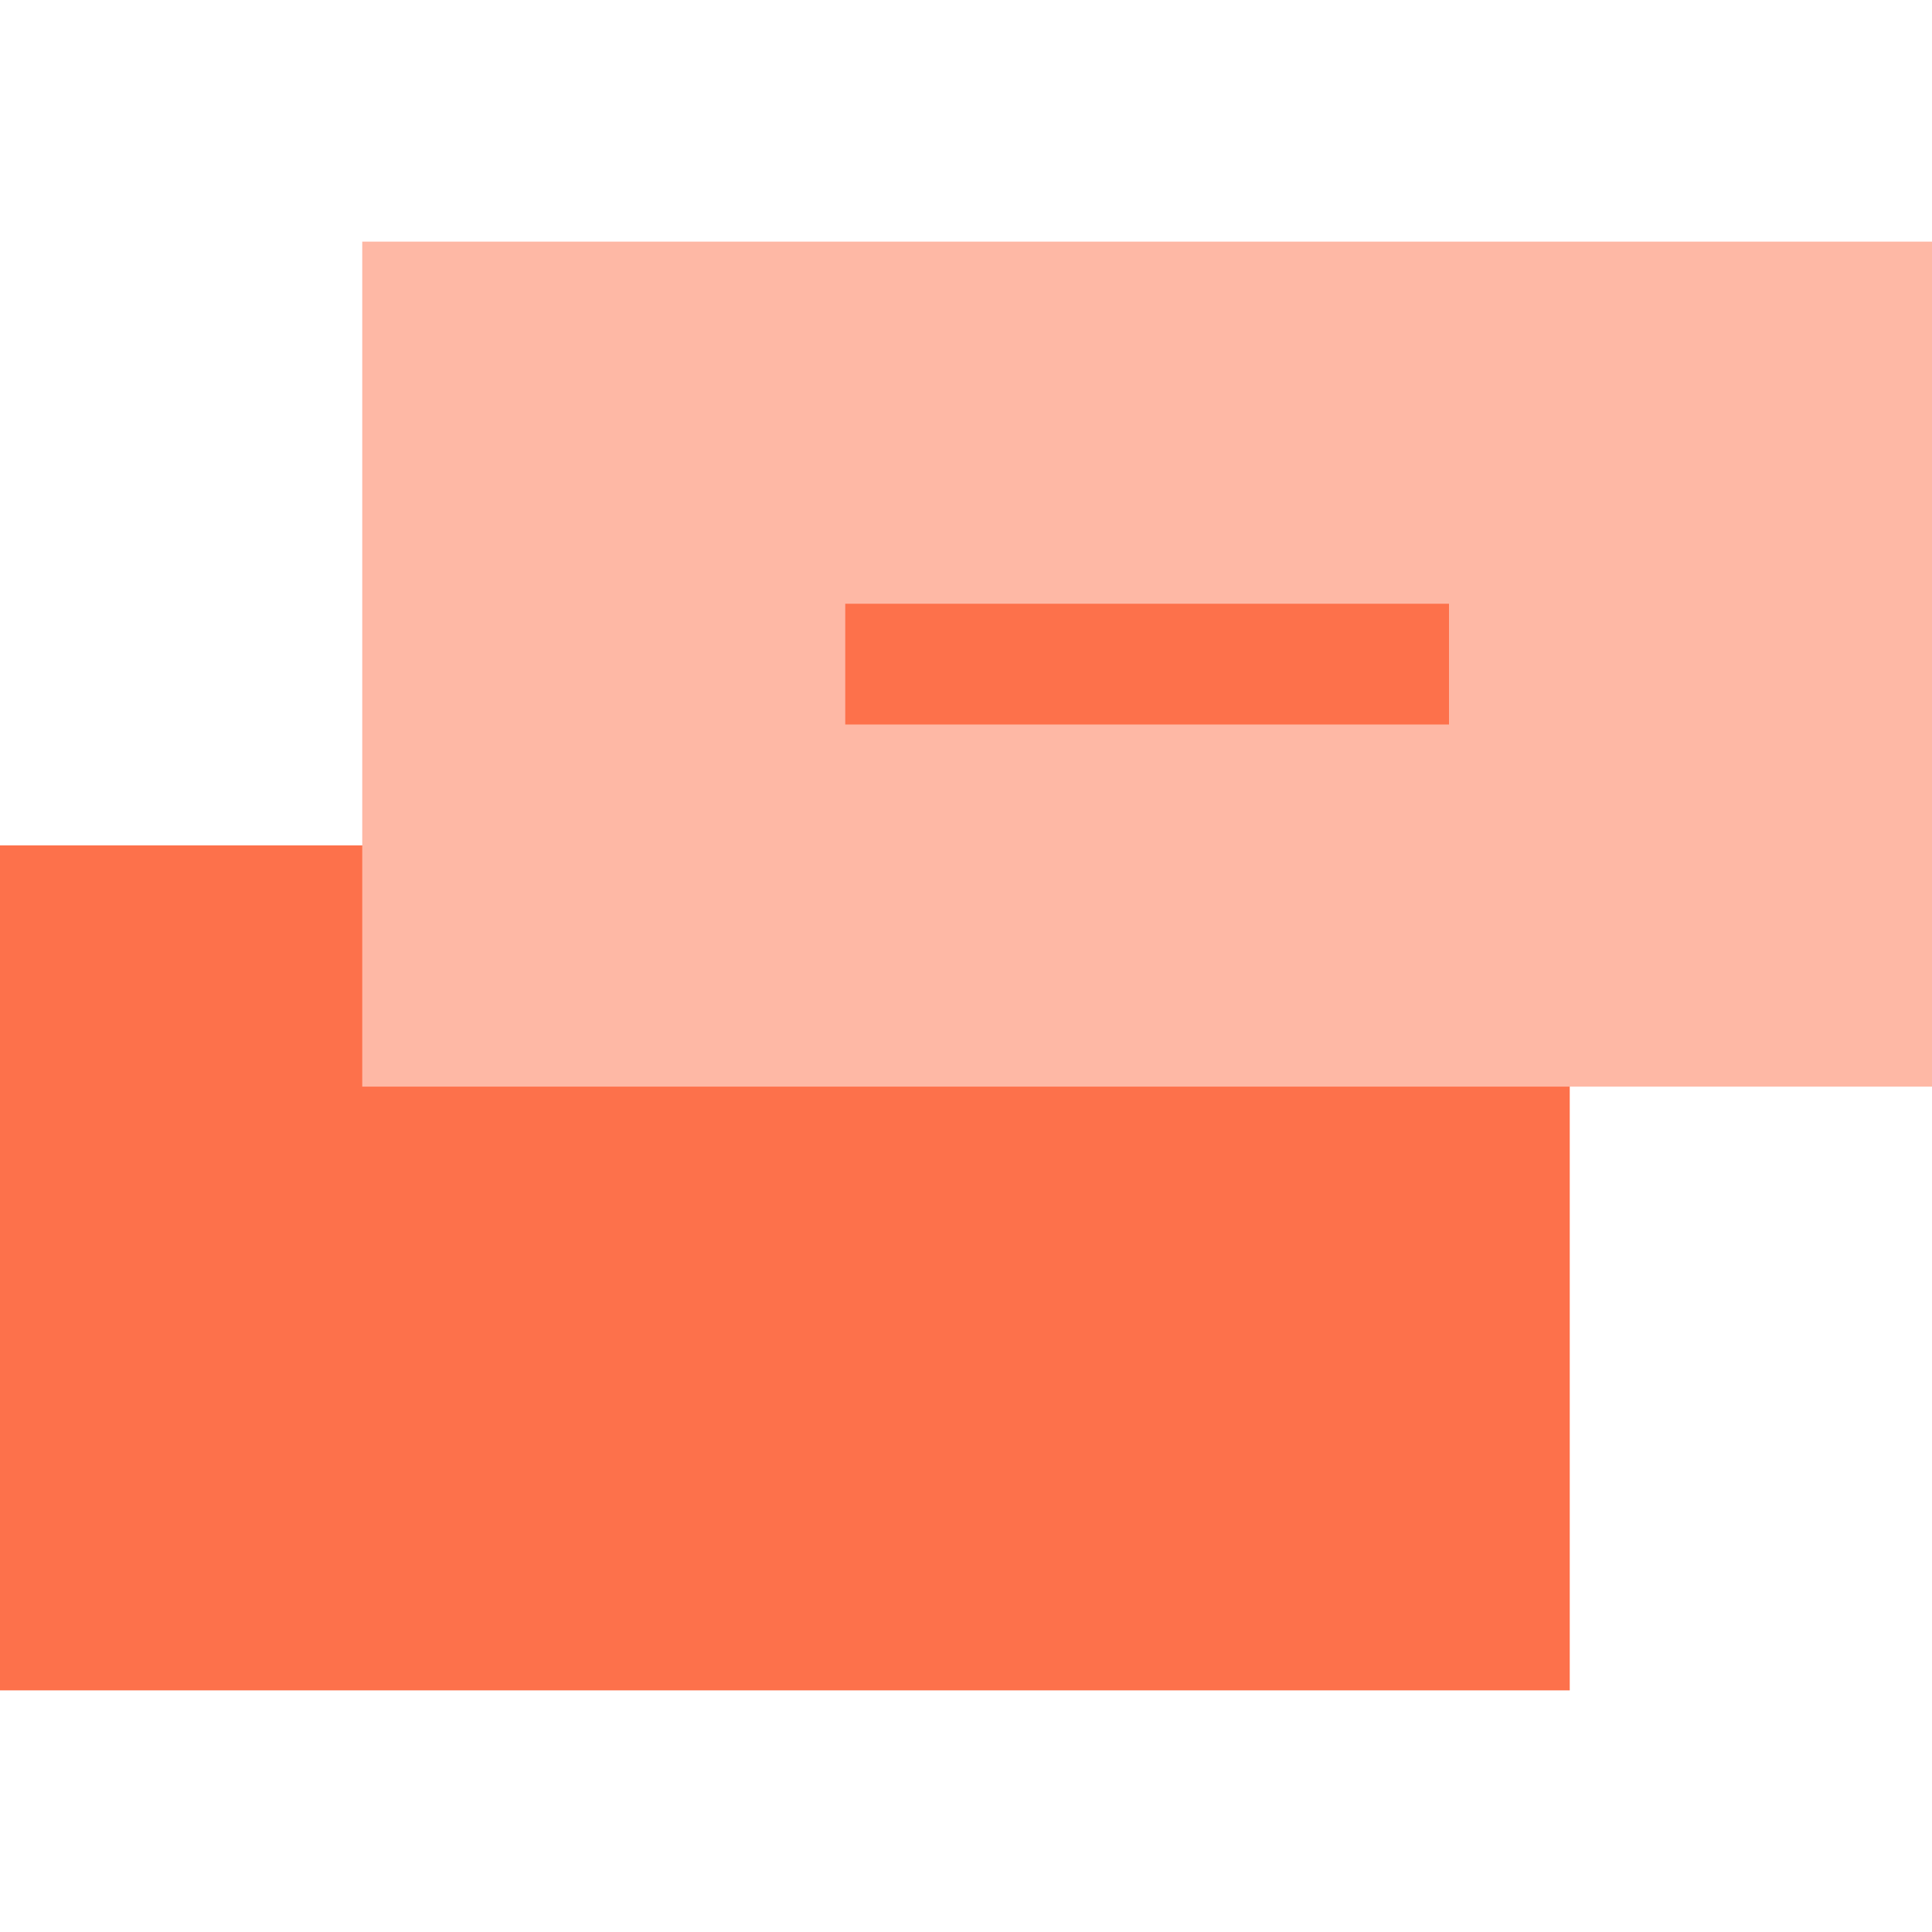
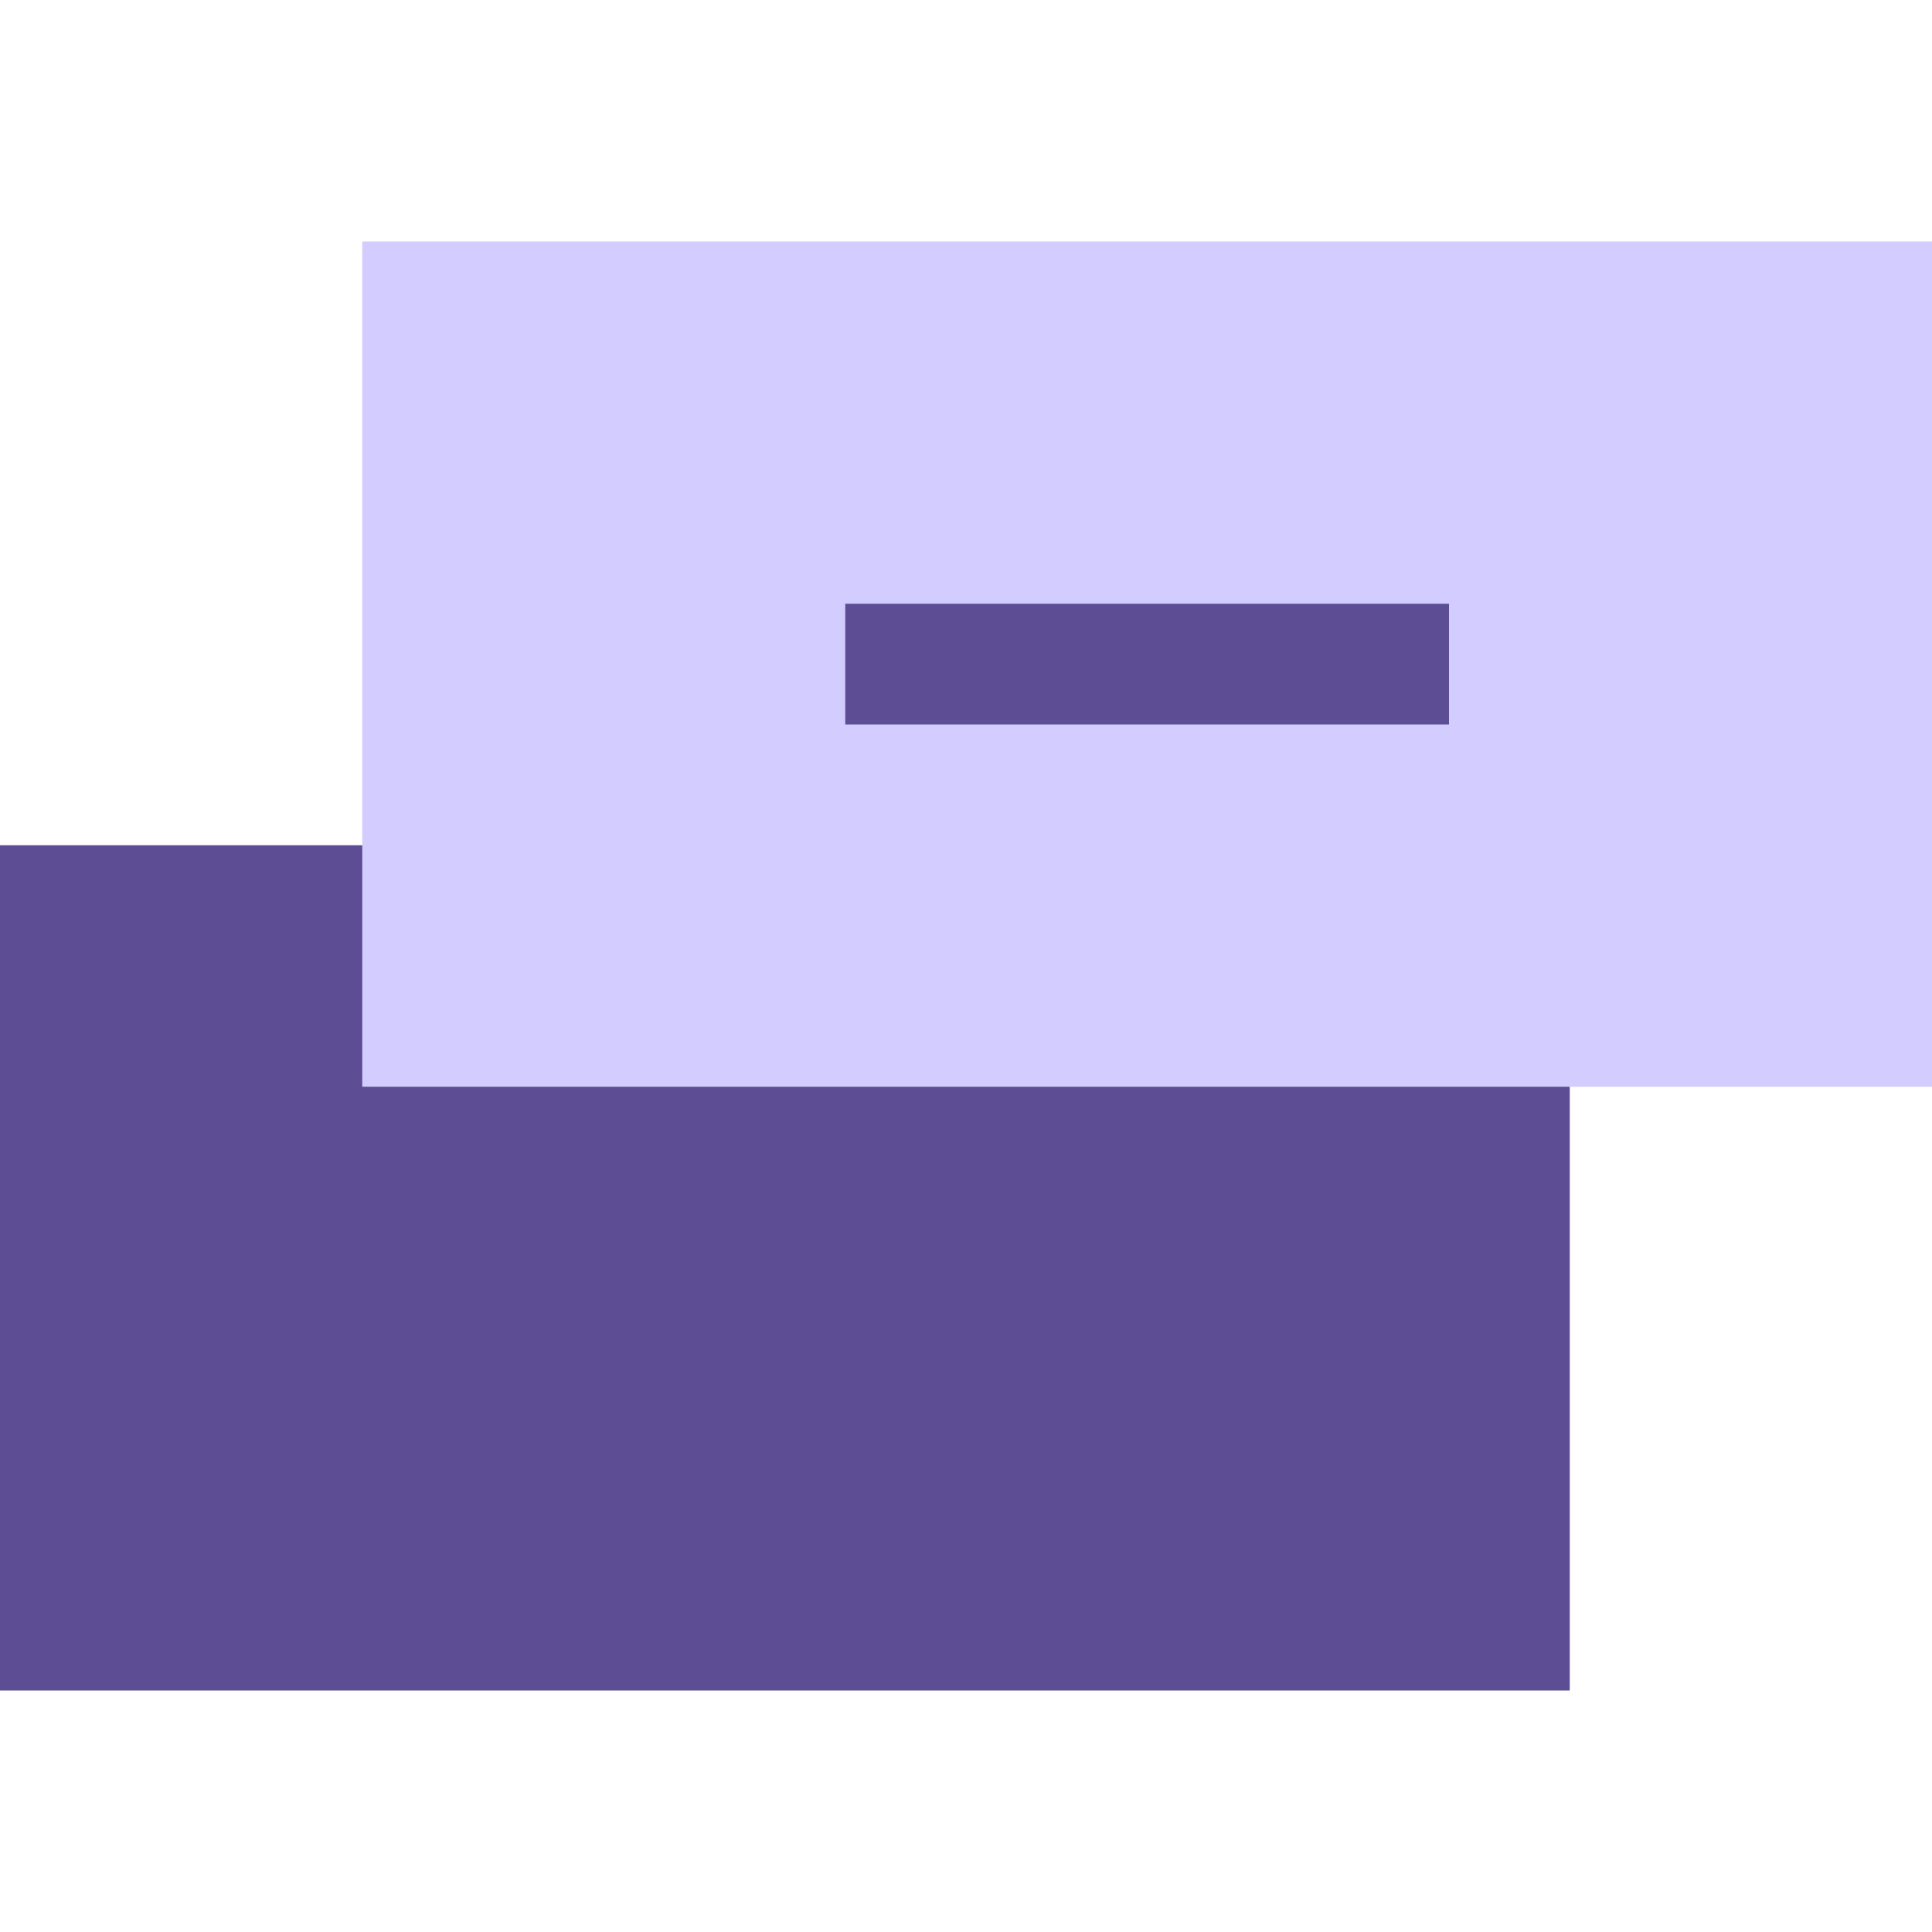
- <svg xmlns="http://www.w3.org/2000/svg" version="1.1" id="Layer_1" x="0px" y="0px" width="32px" height="32px" viewBox="0 0 32 32" enable-background="new 0 0 32 32" xml:space="preserve">
+ <svg xmlns="http://www.w3.org/2000/svg" version="1.1" id="Layer_1" x="0px" y="0px" viewBox="0 0 32 32" style="enable-background:new 0 0 32 32;" xml:space="preserve">
+   <style type="text/css">
+ 	.st0{fill:none;}
+ 	.st1{fill:#5C4D94;}
+ 	.st2{fill:#D3CCFF;}
+ </style>
  <g id="XMLID_19_">
-     <rect id="XMLID_23_" fill="none" width="32" height="32" />
-     <rect id="XMLID_22_" y="14.002" fill="#FD714B" width="26" height="13.996" />
-     <rect id="XMLID_21_" x="6" y="4.002" fill="#FEB8A5" width="26" height="13.996" />
-     <rect id="XMLID_20_" x="14" y="10" fill="#FD714B" width="10" height="2" />
+     <rect id="XMLID_23_" class="st0" width="32" height="32" />
+     <rect id="XMLID_22_" y="14" class="st1" width="26" height="14" />
+     <rect id="XMLID_21_" x="6" y="4" class="st2" width="26" height="14" />
+     <rect id="XMLID_20_" x="14" y="10" class="st1" width="10" height="2" />
  </g>
-   <g>
- </g>
-   <g>
- </g>
-   <g>
- </g>
-   <g>
- </g>
-   <g>
- </g>
-   <g>
- </g>
-   <g>
- </g>
-   <g>
- </g>
-   <g>
- </g>
-   <g>
- </g>
-   <g>
- </g>
-   <g>
- </g>
-   <g>
- </g>
-   <g>
- </g>
-   <g>
- </g>
</svg>
